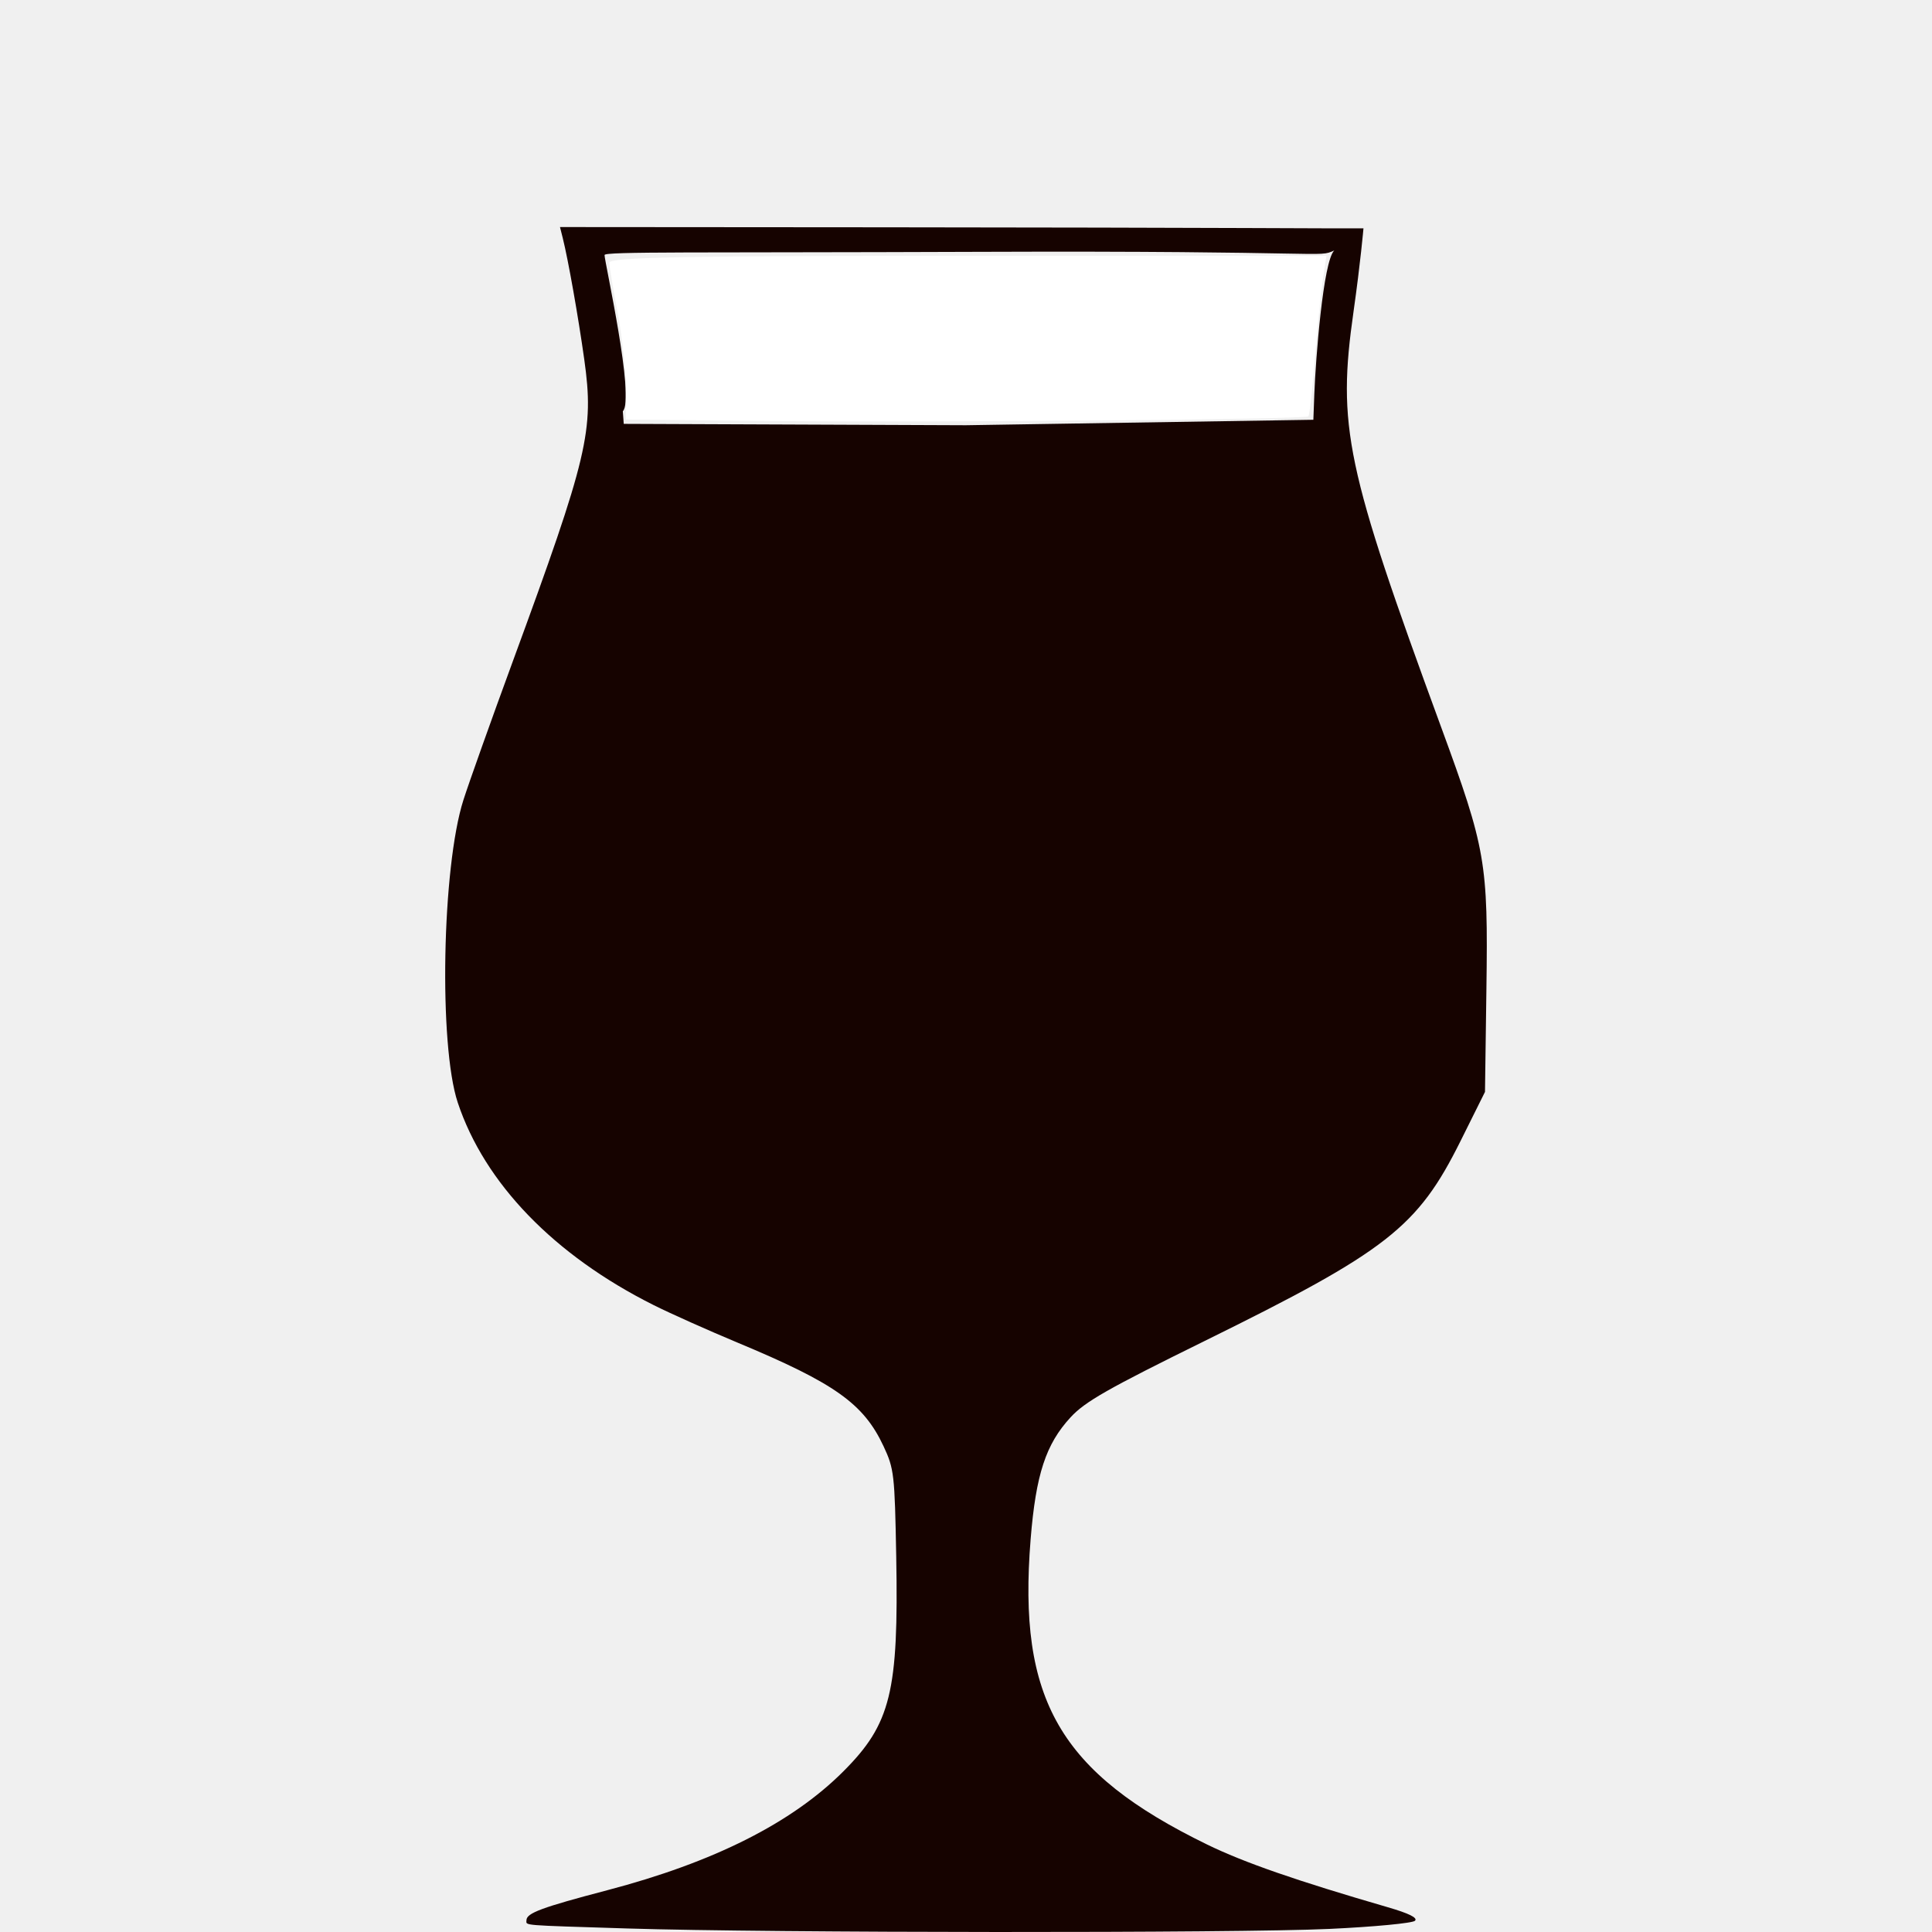
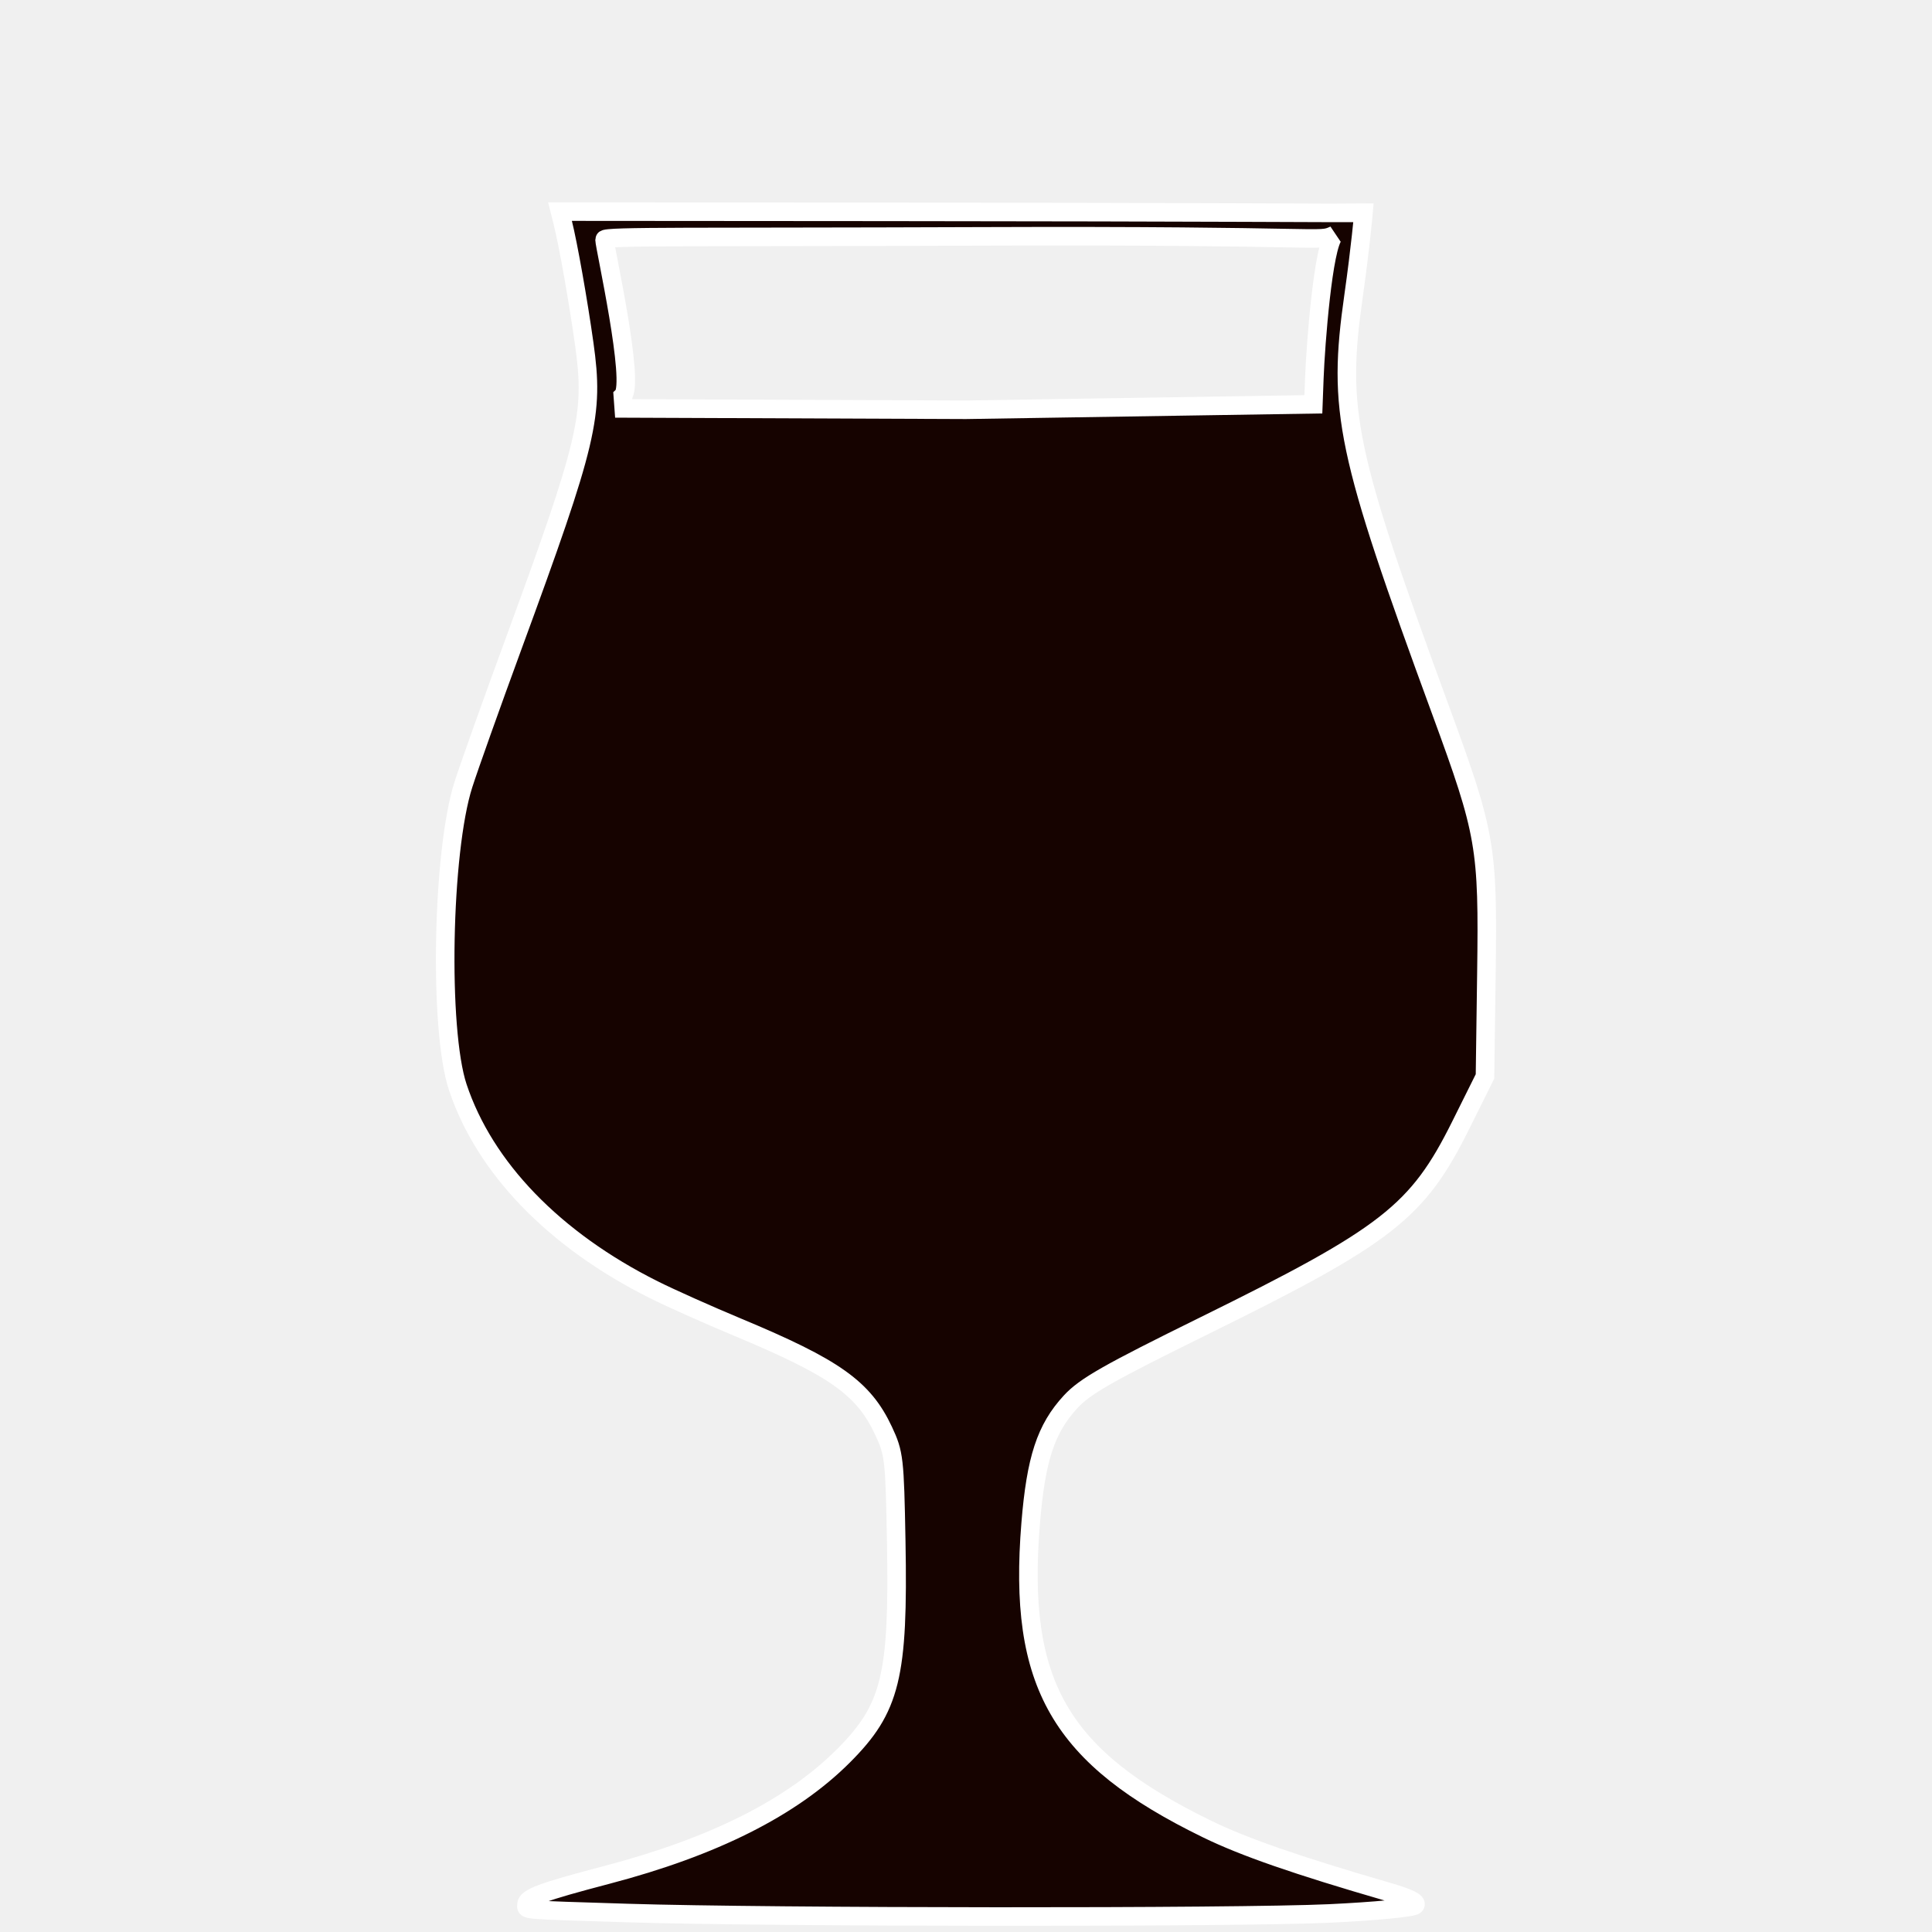
<svg xmlns="http://www.w3.org/2000/svg" id="svg3354" version="1.1" width="250" height="250" viewBox="0 0 250 250">
  <defs id="defs3358" />
-   <path style="opacity:1;fill:#160300;fill-opacity:1;stroke:none;stroke-width:10.2;stroke-linejoin:miter;stroke-miterlimit:4;stroke-dasharray:none;stroke-dashoffset:0;stroke-opacity:1" d="m 81.224,249.545 c -14.05,-0.441 -13.1,-0.364 -13.1,-1.064 0,-0.927 1.963,-1.657 10.457,-3.887 13.771,-3.615 23.867,-8.696 30.542,-15.371 6.151,-6.151 7.169,-10.286 6.848,-27.811 -0.195,-10.653 -0.276,-11.356 -1.641,-14.271 -2.584,-5.519 -6.292,-8.15 -18.891,-13.406 -3.833,-1.599 -8.724,-3.786 -10.87,-4.862 -12.855,-6.44 -21.862,-15.754 -25.336,-26.201 -2.472,-7.435 -2.041,-30.483 0.732,-39.149 0.736,-2.3 3.595,-10.327 6.353,-17.839 9.792,-26.668 10.576,-29.971 9.286,-39.168 -0.784,-5.593 -2.084,-12.925 -2.786,-15.724 L 72.463,29.381 114.472,29.412 c 43.018,0.032 60.469,0.174 61.96,0.138 0,0 -0.393,4.498 -1.281,10.731 -2.127,14.927 -1.046,20.082 11.33,53.805 5.787,15.77 6.086,17.495 5.86,33.866 l -0.184,13.339 -3.17,6.369 c -5.551,11.152 -9.499,14.236 -33.108,25.862 -12.538,6.175 -15.476,7.847 -17.345,9.875 -3.209,3.481 -4.489,7.385 -5.17,15.767 -1.688,20.793 3.758,30.216 22.84,39.518 4.777,2.328 11.565,4.685 23.344,8.104 2.783,0.808 3.932,1.377 3.549,1.76 -0.311,0.311 -5.298,0.786 -11.083,1.055 -12.006,0.559 -72.415,0.522 -90.791,-0.056 z M 170.077,50.887 c 0.163,-4.318 1.14,-17.105 2.574,-18.475 -2.206,0.989 0,0 -46.14,0.176 -36.281,0.138 -48.284,-0.062 -48.284,0.412 0,0.87 3.984,18.607 2.366,20.213 l 0.119,1.635 44.265,0.177 44.972,-0.707 z" id="path4180" />
-   <path style="opacity:1;fill:#ffffff;fill-opacity:1;stroke:none;stroke-width:7;stroke-linejoin:miter;stroke-miterlimit:4;stroke-dasharray:none;stroke-dashoffset:0;stroke-opacity:1" d="m 99.535,54.477 -18.562,-0.189 0,-4.169 c 0,-2.293 -0.477,-6.663 -1.061,-9.711 -0.583,-3.048 -1.061,-5.94 -1.061,-6.426 -9.6e-5,-0.698 9.75,-0.884 46.396,-0.884 l 46.396,0 -0.484,3.227 c -0.266,1.775 -0.729,6.391 -1.029,10.259 -0.3,3.868 -0.675,7.151 -0.834,7.297 -0.435,0.399 -48.607,0.811 -69.762,0.596 z" id="path8519" />
+   <path style="opacity:1;fill:#160300;fill-opacity:1;stroke:#ffffff;stroke-width:2.4;stroke-linejoin:miter;stroke-miterlimit:4;stroke-dasharray:none;stroke-dashoffset:0;stroke-opacity:1" d="m 81.224,247.545 c -14.05,-0.441 -13.1,-0.364 -13.1,-1.064 0,-0.927 1.963,-1.657 10.457,-3.887 13.771,-3.615 23.867,-8.696 30.542,-15.371 6.151,-6.151 7.169,-10.286 6.848,-27.811 -0.195,-10.653 -0.276,-11.356 -1.641,-14.271 -2.584,-5.519 -6.292,-8.15 -18.891,-13.406 -3.833,-1.599 -8.724,-3.786 -10.87,-4.862 -12.855,-6.44 -21.862,-15.754 -25.336,-26.201 -2.472,-7.435 -2.041,-30.483 0.732,-39.149 0.736,-2.3 3.595,-10.327 6.353,-17.839 9.792,-26.668 10.576,-29.971 9.286,-39.168 -0.784,-5.593 -2.084,-12.925 -2.786,-15.724 L 72.463,27.381 114.472,27.412 c 43.018,0.032 60.469,0.174 61.96,0.138 0,0 -0.393,4.498 -1.281,10.731 -2.127,14.927 -1.046,20.082 11.33,53.805 5.787,15.77 6.086,17.495 5.86,33.866 l -0.184,13.339 -3.17,6.369 c -5.551,11.152 -9.499,14.236 -33.108,25.862 -12.538,6.175 -15.476,7.847 -17.345,9.875 -3.209,3.481 -4.489,7.385 -5.17,15.767 -1.688,20.793 3.758,30.216 22.84,39.518 4.777,2.328 11.565,4.685 23.344,8.104 2.783,0.808 3.932,1.377 3.549,1.76 -0.311,0.311 -5.298,0.786 -11.083,1.055 -12.006,0.559 -72.415,0.522 -90.791,-0.056 z M 170.077,48.887 c 0.163,-4.318 1.14,-17.105 2.574,-18.475 -2.206,0.989 0,0 -46.14,0.176 -36.281,0.138 -48.284,-0.062 -48.284,0.412 0,0.87 3.984,18.607 2.366,20.213 l 0.119,1.635 44.265,0.177 44.972,-0.707 z" id="path4180" />
</svg>
